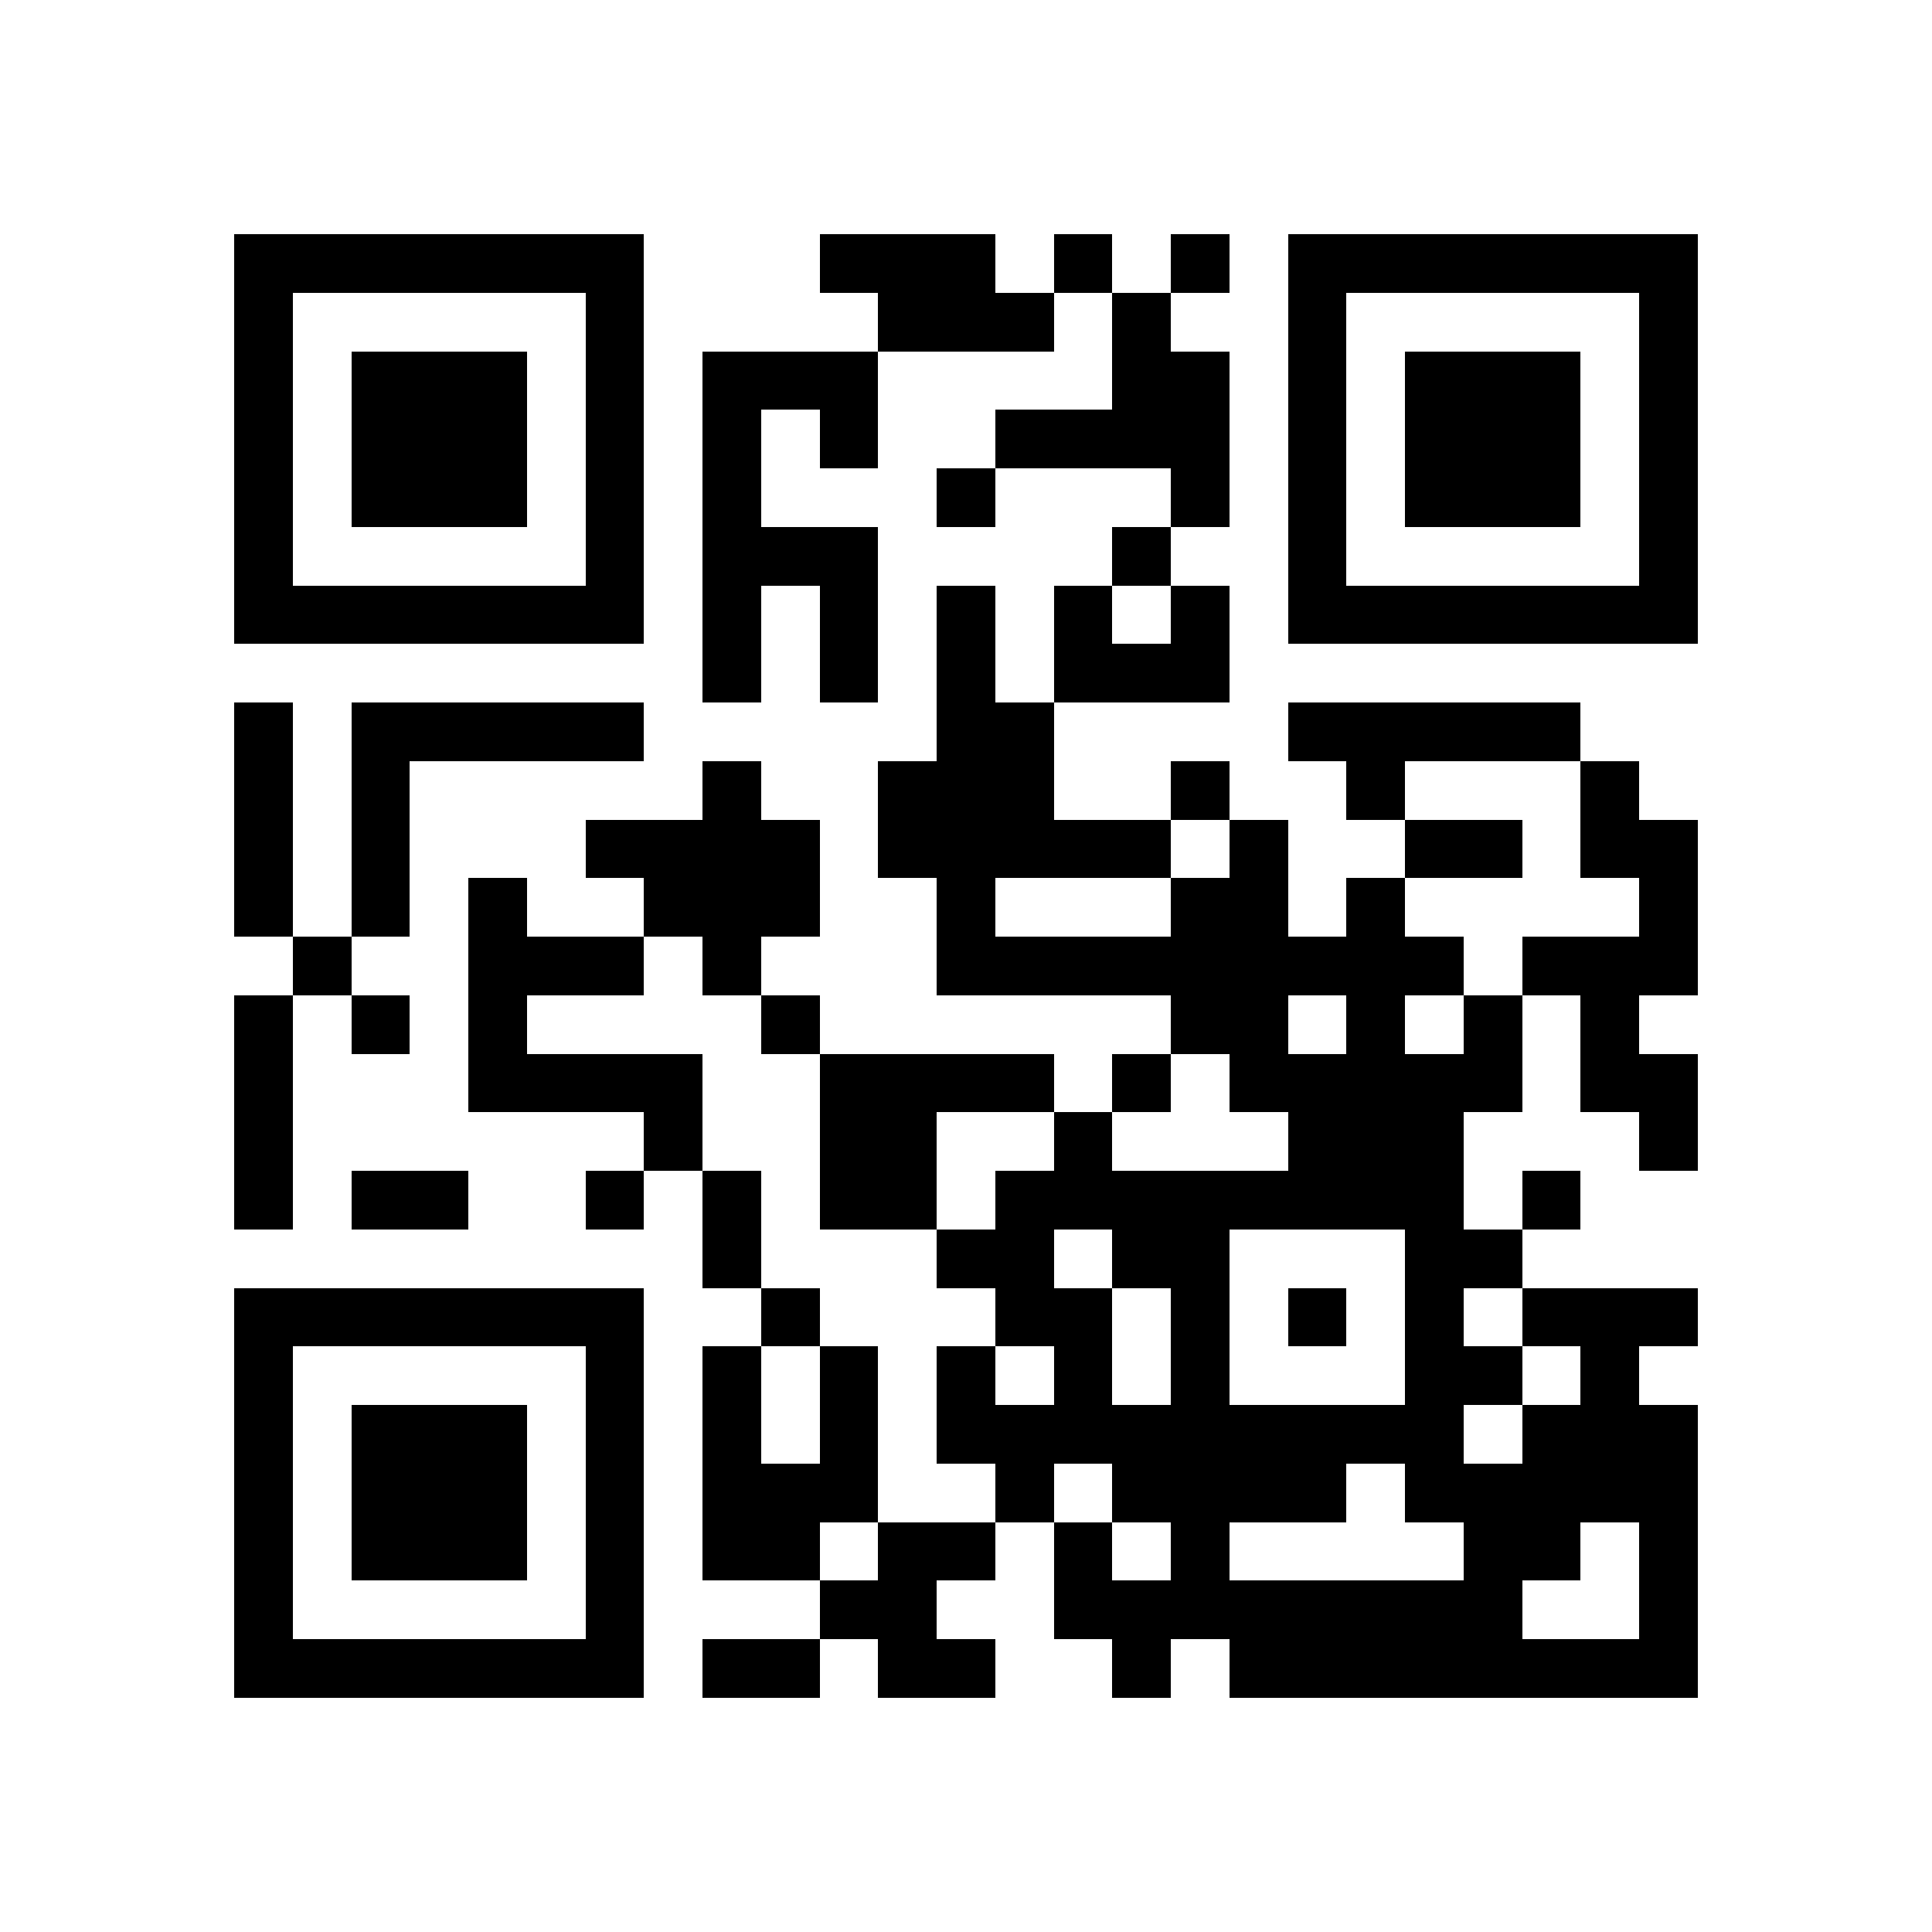
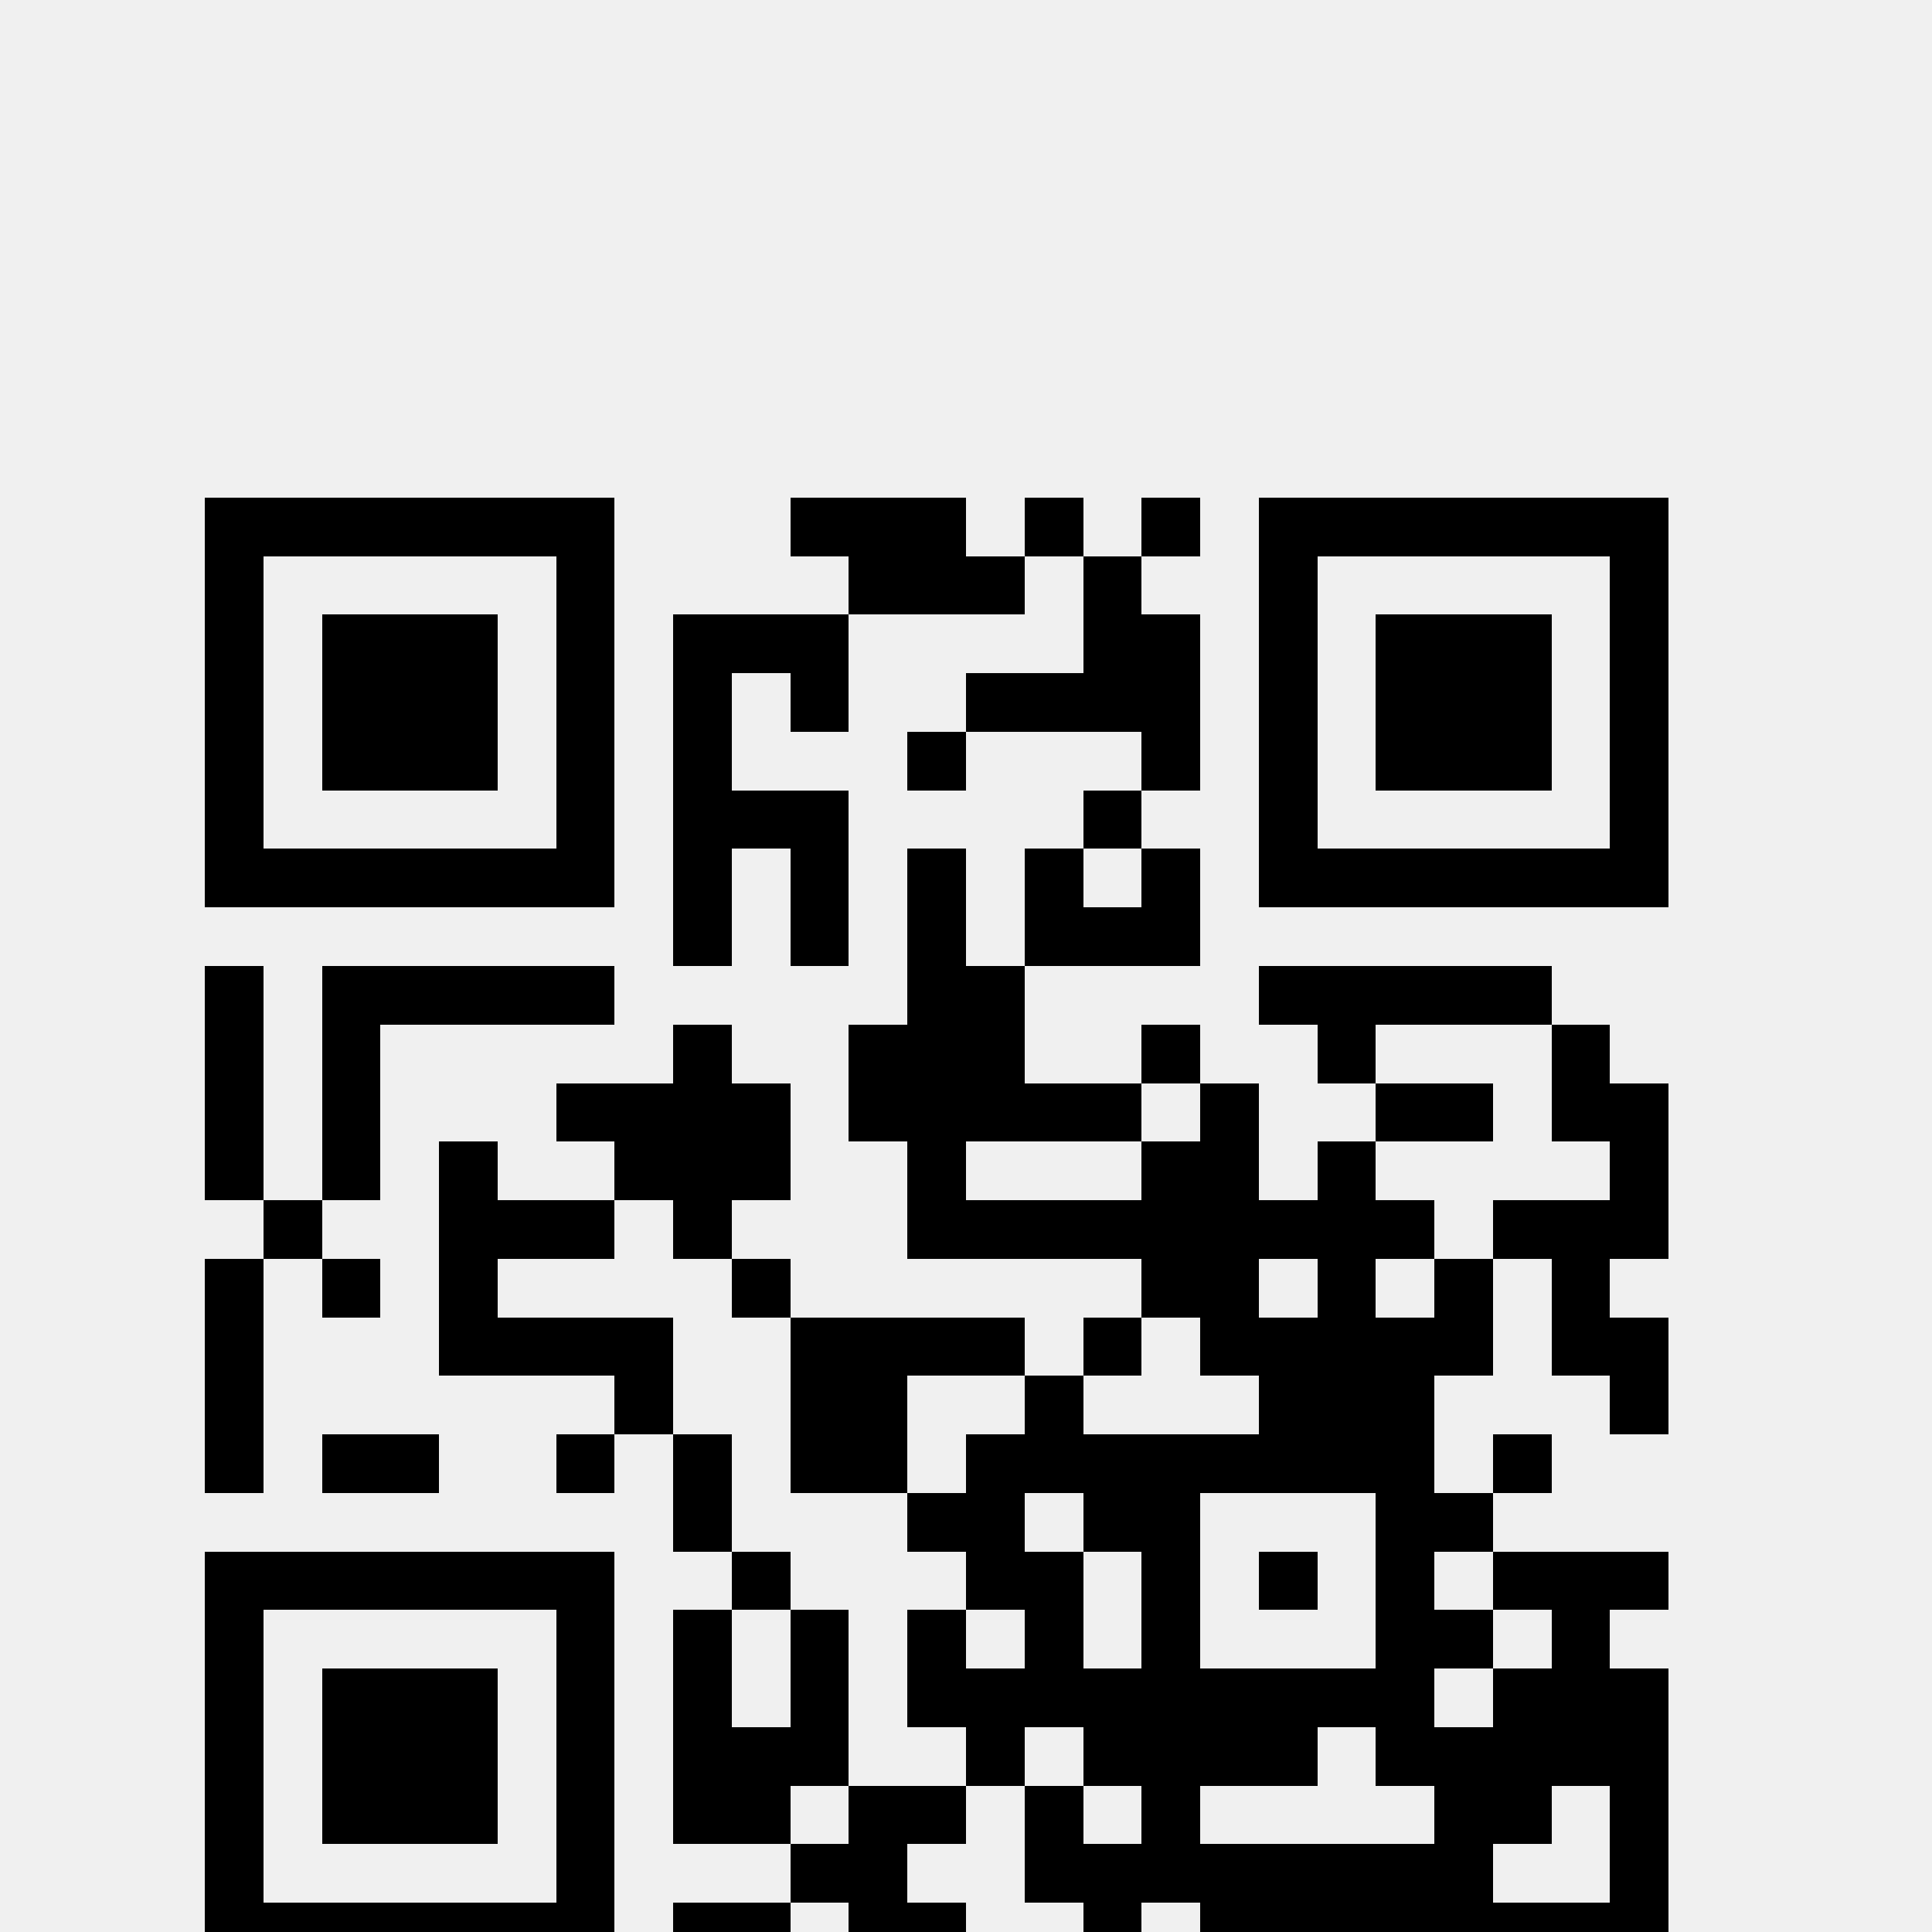
- <svg xmlns="http://www.w3.org/2000/svg" viewBox="0 0 33 33" shape-rendering="crispEdges">
-   <path fill="#ffffff" d="M0 0h33v33H0z" />
-   <path stroke="#000000" d="M4 4.5h7m3 0h3m1 0h1m1 0h1m1 0h7M4 5.5h1m5 0h1m4 0h3m1 0h1m2 0h1m5 0h1M4 6.5h1m1 0h3m1 0h1m1 0h3m4 0h2m1 0h1m1 0h3m1 0h1M4 7.5h1m1 0h3m1 0h1m1 0h1m1 0h1m2 0h4m1 0h1m1 0h3m1 0h1M4 8.5h1m1 0h3m1 0h1m1 0h1m3 0h1m3 0h1m1 0h1m1 0h3m1 0h1M4 9.5h1m5 0h1m1 0h3m4 0h1m2 0h1m5 0h1M4 10.5h7m1 0h1m1 0h1m1 0h1m1 0h1m1 0h1m1 0h7M12 11.5h1m1 0h1m1 0h1m1 0h3M4 12.5h1m1 0h5m5 0h2m4 0h5M4 13.5h1m1 0h1m5 0h1m2 0h3m2 0h1m2 0h1m3 0h1M4 14.5h1m1 0h1m3 0h4m1 0h5m1 0h1m2 0h2m1 0h2M4 15.5h1m1 0h1m1 0h1m2 0h3m2 0h1m3 0h2m1 0h1m4 0h1M5 16.5h1m2 0h3m1 0h1m3 0h9m1 0h3M4 17.5h1m1 0h1m1 0h1m4 0h1m6 0h2m1 0h1m1 0h1m1 0h1M4 18.5h1m3 0h4m2 0h4m1 0h1m1 0h5m1 0h2M4 19.5h1m6 0h1m2 0h2m2 0h1m3 0h3m3 0h1M4 20.5h1m1 0h2m2 0h1m1 0h1m1 0h2m1 0h8m1 0h1M12 21.5h1m3 0h2m1 0h2m3 0h2M4 22.5h7m2 0h1m3 0h2m1 0h1m1 0h1m1 0h1m1 0h3M4 23.5h1m5 0h1m1 0h1m1 0h1m1 0h1m1 0h1m1 0h1m3 0h2m1 0h1M4 24.5h1m1 0h3m1 0h1m1 0h1m1 0h1m1 0h9m1 0h3M4 25.5h1m1 0h3m1 0h1m1 0h3m2 0h1m1 0h4m1 0h5M4 26.5h1m1 0h3m1 0h1m1 0h2m1 0h2m1 0h1m1 0h1m4 0h2m1 0h1M4 27.5h1m5 0h1m3 0h2m2 0h8m2 0h1M4 28.5h7m1 0h2m1 0h2m2 0h1m1 0h8" />
+ <svg xmlns="http://www.w3.org/2000/svg" version="1.1" viewBox="0 0 33 33">
+   <defs>
+     <style>
+       .st0 {
+         fill: #fff;
+       }
+ 
+       .st1 {
+         stroke: #000;
+       }
+     </style>
+   </defs>
+   <g id="Layer_1" shape-rendering="crispEdges">
+     <path class="st0" d="M-40.5,23.7H-7.5v33h-33V23.7Z" />
+     <path class="st1" d="M3.5,9h7M13.5,9h3M17.5,9h1M19.5,9h1M21.5,9h7M3.5,10h1M9.5,10h1M14.5,10h3M18.5,10h1M21.5,10h1M27.5,10h1M3.5,11h1M5.5,11h3M9.5,11h1M11.5,11h3M18.5,11h2M21.5,11h1M23.5,11h3M27.5,11h1M3.5,12h1M5.5,12h3M9.5,12h1M11.5,12h1M13.5,12h1M16.5,12h4M21.5,12h1M23.5,12h3M27.5,12h1M3.5,13h1M5.5,13h3M9.5,13h1M11.5,13h1M15.5,13h1M19.5,13h1M21.5,13h1M23.5,13h3M27.5,13h1M3.5,14h1M9.5,14h1M11.5,14h3M18.5,14h1M21.5,14h1M27.5,14h1M3.5,15h7M11.5,15h1M13.5,15h1M15.5,15h1M17.5,15h1M19.5,15h1M21.5,15h7M11.5,16h1M13.5,16h1M15.5,16h1M17.5,16h3M3.5,17h1M5.5,17h5M15.5,17h2M21.5,17h5M3.5,18h1M5.5,18h1M11.5,18h1M14.5,18h3M19.5,18h1M22.5,18h1M26.5,18h1M3.5,19h1M5.5,19h1M9.5,19h4M14.5,19h5M20.5,19h1M23.5,19h2M26.5,19h2M3.5,20h1M5.5,20h1M7.5,20h1M10.5,20h3M15.5,20h1M19.5,20h2M22.5,20h1M27.5,20h1M4.5,21h1M7.5,21h3M11.5,21h1M15.5,21h9M25.5,21h3M3.5,22h1M5.5,22h1M7.5,22h1M12.5,22h1M19.5,22h2M22.5,22h1M24.5,22h1M26.5,22h1M3.5,23h1M7.5,23h4M13.5,23h4M18.5,23h1M20.5,23h5M26.5,23h2M3.5,24h1M10.5,24h1M13.5,24h2M17.5,24h1M21.5,24h3M27.5,24h1M3.5,25h1M5.5,25h2M9.5,25h1M11.5,25h1M13.5,25h2M16.5,25h8M25.5,25h1M11.5,26h1M15.5,26h2M18.5,26h2M23.5,26h2M3.5,27h7M12.5,27h1M16.5,27h2M19.5,27h1M21.5,27h1M23.5,27h1M25.5,27h3M3.5,28h1M9.5,28h1M11.5,28h1M13.5,28h1M15.5,28h1M17.5,28h1M19.5,28h1M23.5,28h2M26.5,28h1M3.5,29h1M5.5,29h3M9.5,29h1M11.5,29h1M13.5,29h1M15.5,29h9M25.5,29h3M3.5,30h1M5.5,30h3M9.5,30h1M11.5,30h3M16.5,30h1M18.5,30h4M23.5,30h5M3.5,31h1M5.5,31h3M9.5,31h1M11.5,31h2M14.5,31h2M17.5,31h1M19.5,31h1M24.5,31h2M27.5,31h1M3.5,32h1M9.5,32h1M13.5,32h2M17.5,32h8M27.5,32h1M3.5,33h7M11.5,33h2M14.5,33h2M18.5,33h1M20.5,33h8" />
+   </g>
</svg>
